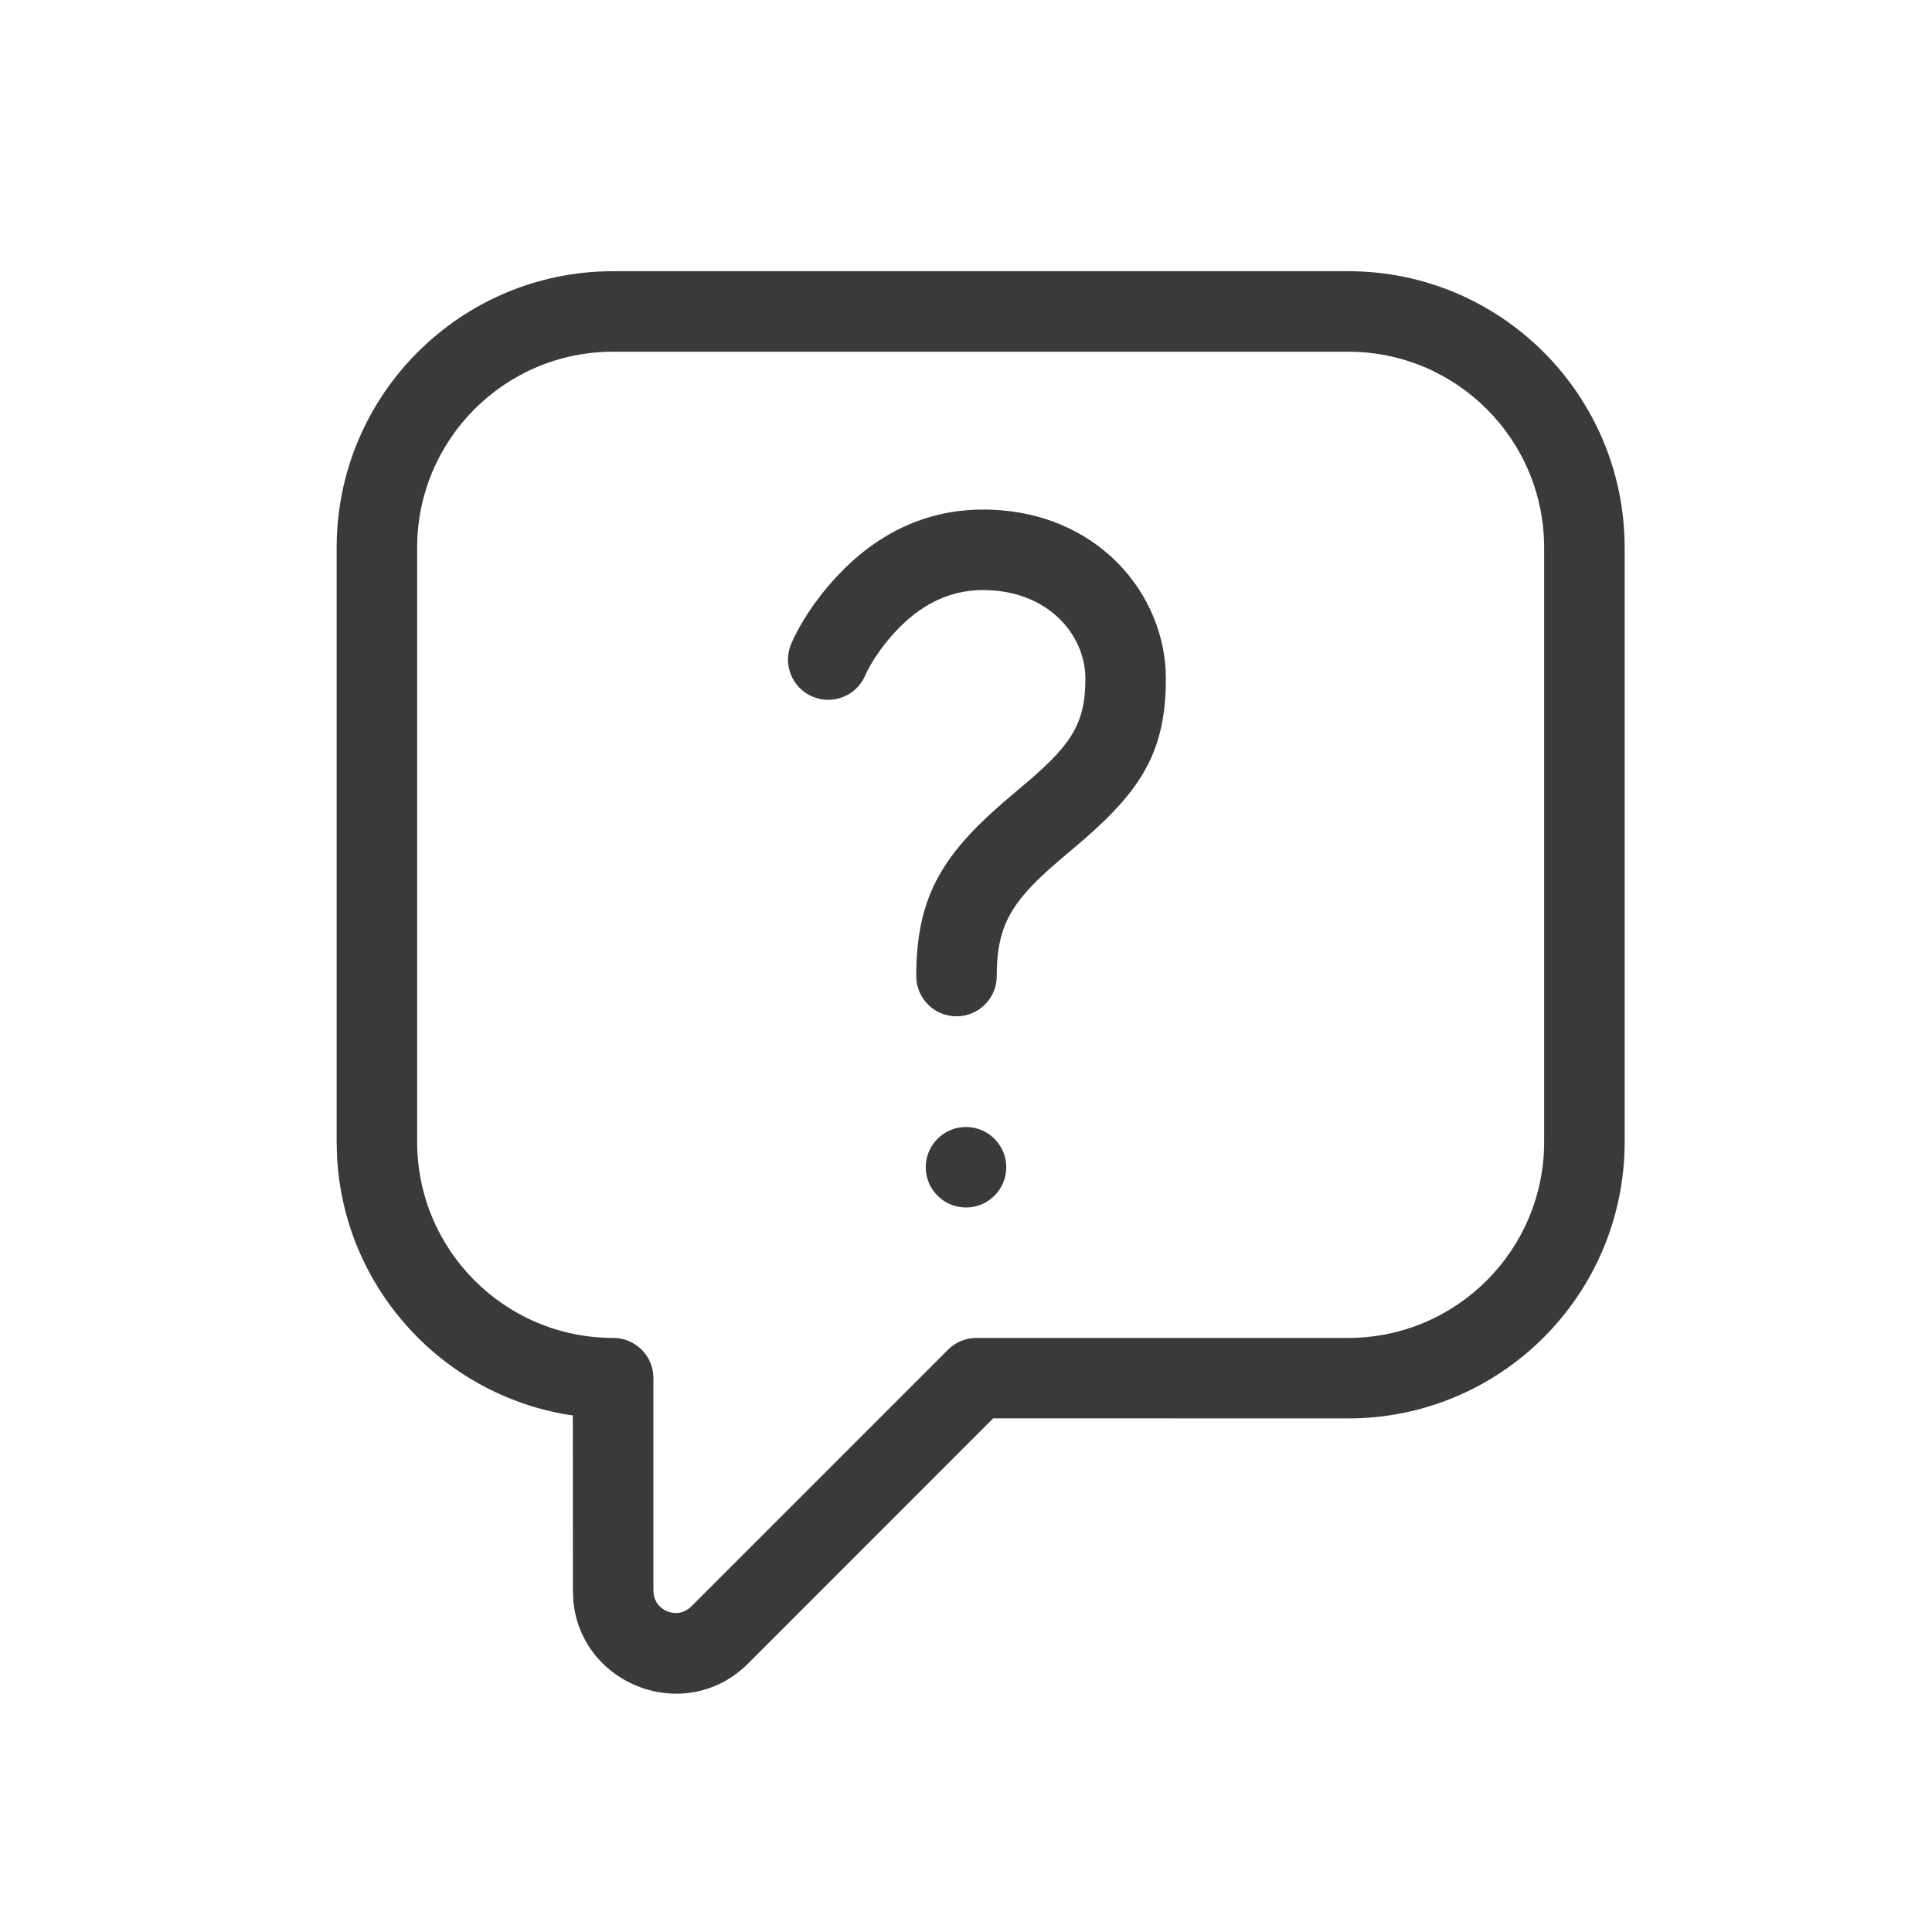
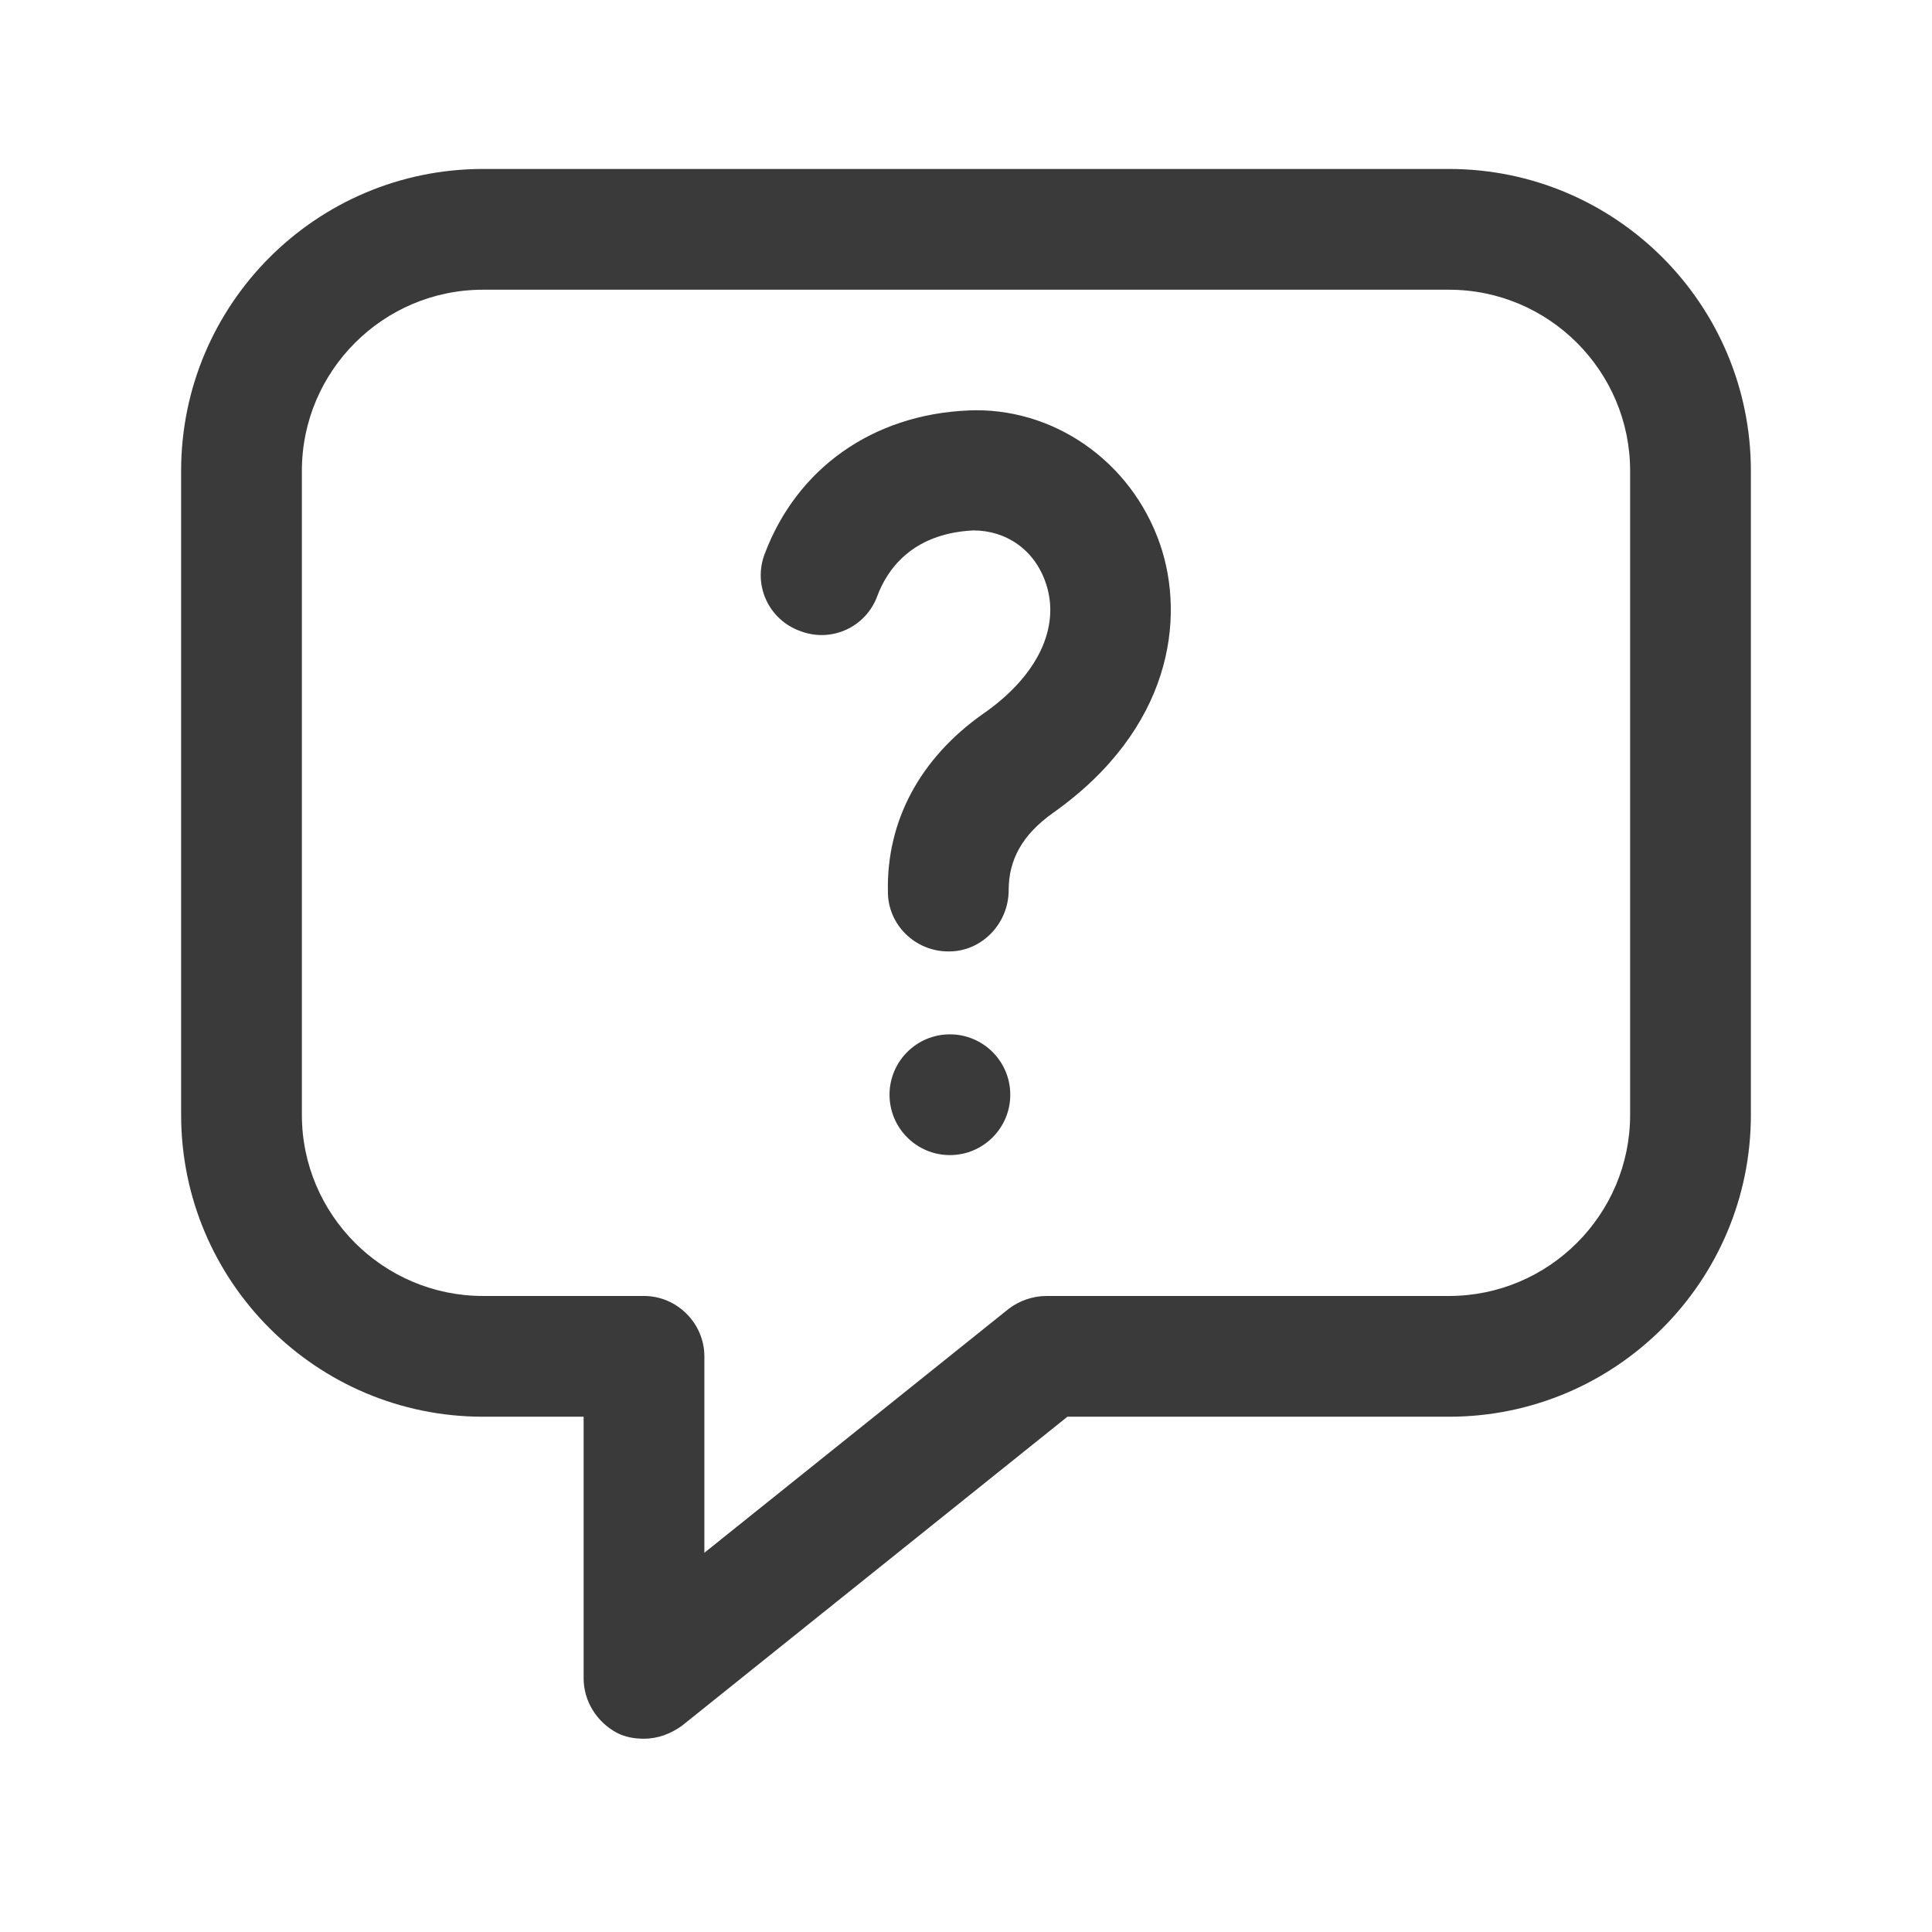
<svg xmlns="http://www.w3.org/2000/svg" width="24" height="24" viewBox="0 0 24 24" fill="none">
-   <path fill-rule="evenodd" clip-rule="evenodd" d="M16.748 3.369H7.617C5.72 3.369 4.182 4.907 4.182 6.804V14.185L4.187 14.373C4.275 15.995 5.488 17.318 7.06 17.575L7.116 17.582L7.117 19.761L7.122 19.885C7.218 20.938 8.52 21.437 9.294 20.664L12.338 17.619L16.748 17.62C18.645 17.62 20.182 16.082 20.182 14.185V6.804C20.182 4.907 18.645 3.369 16.748 3.369ZM7.617 4.369H16.748C18.093 4.369 19.182 5.459 19.182 6.804V14.185C19.182 15.529 18.092 16.62 16.748 16.62H12.13C11.998 16.62 11.871 16.672 11.777 16.766L8.587 19.956C8.413 20.13 8.117 20.007 8.117 19.761V17.12C8.117 16.843 7.893 16.62 7.617 16.62C6.272 16.62 5.182 15.529 5.182 14.185V6.804C5.182 5.459 6.272 4.369 7.617 4.369ZM12.211 6.33C13.617 6.33 14.483 7.372 14.483 8.43C14.483 9.313 14.193 9.795 13.466 10.427L13.252 10.609C12.581 11.168 12.382 11.465 12.382 12.125C12.382 12.401 12.158 12.625 11.882 12.625C11.605 12.625 11.382 12.401 11.382 12.125C11.382 11.167 11.689 10.643 12.444 9.984L12.664 9.797C13.303 9.265 13.483 9.003 13.483 8.43C13.483 7.888 13.02 7.33 12.211 7.33C11.784 7.33 11.424 7.52 11.119 7.851C10.926 8.06 10.801 8.269 10.747 8.393C10.637 8.646 10.342 8.762 10.089 8.652C9.836 8.542 9.72 8.247 9.83 7.994C9.925 7.776 10.105 7.475 10.384 7.173C10.864 6.652 11.475 6.33 12.211 6.33ZM12.5 14.5C12.5 14.776 12.276 15 12 15C11.724 15 11.5 14.776 11.5 14.5C11.5 14.224 11.724 14 12 14C12.276 14 12.5 14.224 12.5 14.5Z" fill="#3A3A3A" />
+   <path fill-rule="evenodd" clip-rule="evenodd" d="M18 2.099H6C3.93 2.099 2.25 3.779 2.25 5.849V13.849C2.25 15.919 3.93 17.599 6 17.599H7.25V20.849C7.25 21.139 7.42 21.399 7.67 21.529C7.77 21.579 7.88 21.599 8 21.599C8.17 21.599 8.33 21.539 8.47 21.439L13.26 17.599H18C20.07 17.599 21.75 15.919 21.75 13.849V5.849C21.75 3.779 20.07 2.099 18 2.099ZM20.25 13.849C20.25 15.089 19.24 16.099 18 16.099H13C12.83 16.099 12.66 16.159 12.53 16.259L8.75 19.289V16.849C8.75 16.439 8.41 16.099 8 16.099H6C4.76 16.099 3.75 15.089 3.75 13.849V5.849C3.75 4.609 4.76 3.599 6 3.599H18C19.24 3.599 20.25 4.609 20.25 5.849V13.849Z" fill="#3A3A3A" />
+   <path fill-rule="evenodd" clip-rule="evenodd" d="M12.03 5.099C10.84 5.149 9.9 5.819 9.5 6.879C9.35 7.269 9.55 7.699 9.94 7.839C10.33 7.989 10.76 7.789 10.9 7.399C11.01 7.109 11.3 6.629 12.09 6.589C12.5 6.589 12.85 6.829 12.99 7.239C13.18 7.789 12.89 8.399 12.21 8.869C11.43 9.419 11.01 10.199 11.03 11.079C11.03 11.489 11.37 11.819 11.78 11.819H11.79C12.2 11.819 12.53 11.469 12.53 11.059C12.53 10.679 12.7 10.369 13.08 10.099C14.55 9.059 14.73 7.689 14.41 6.759C14.05 5.719 13.07 5.049 12.02 5.099H12.03Z" fill="#3A3A3A" />
+   <path d="M11.8 14.349C12.214 14.349 12.55 14.013 12.55 13.599C12.55 13.185 12.214 12.849 11.8 12.849C11.386 12.849 11.05 13.185 11.05 13.599C11.05 14.013 11.386 14.349 11.8 14.349Z" fill="#3A3A3A" />
</svg>
